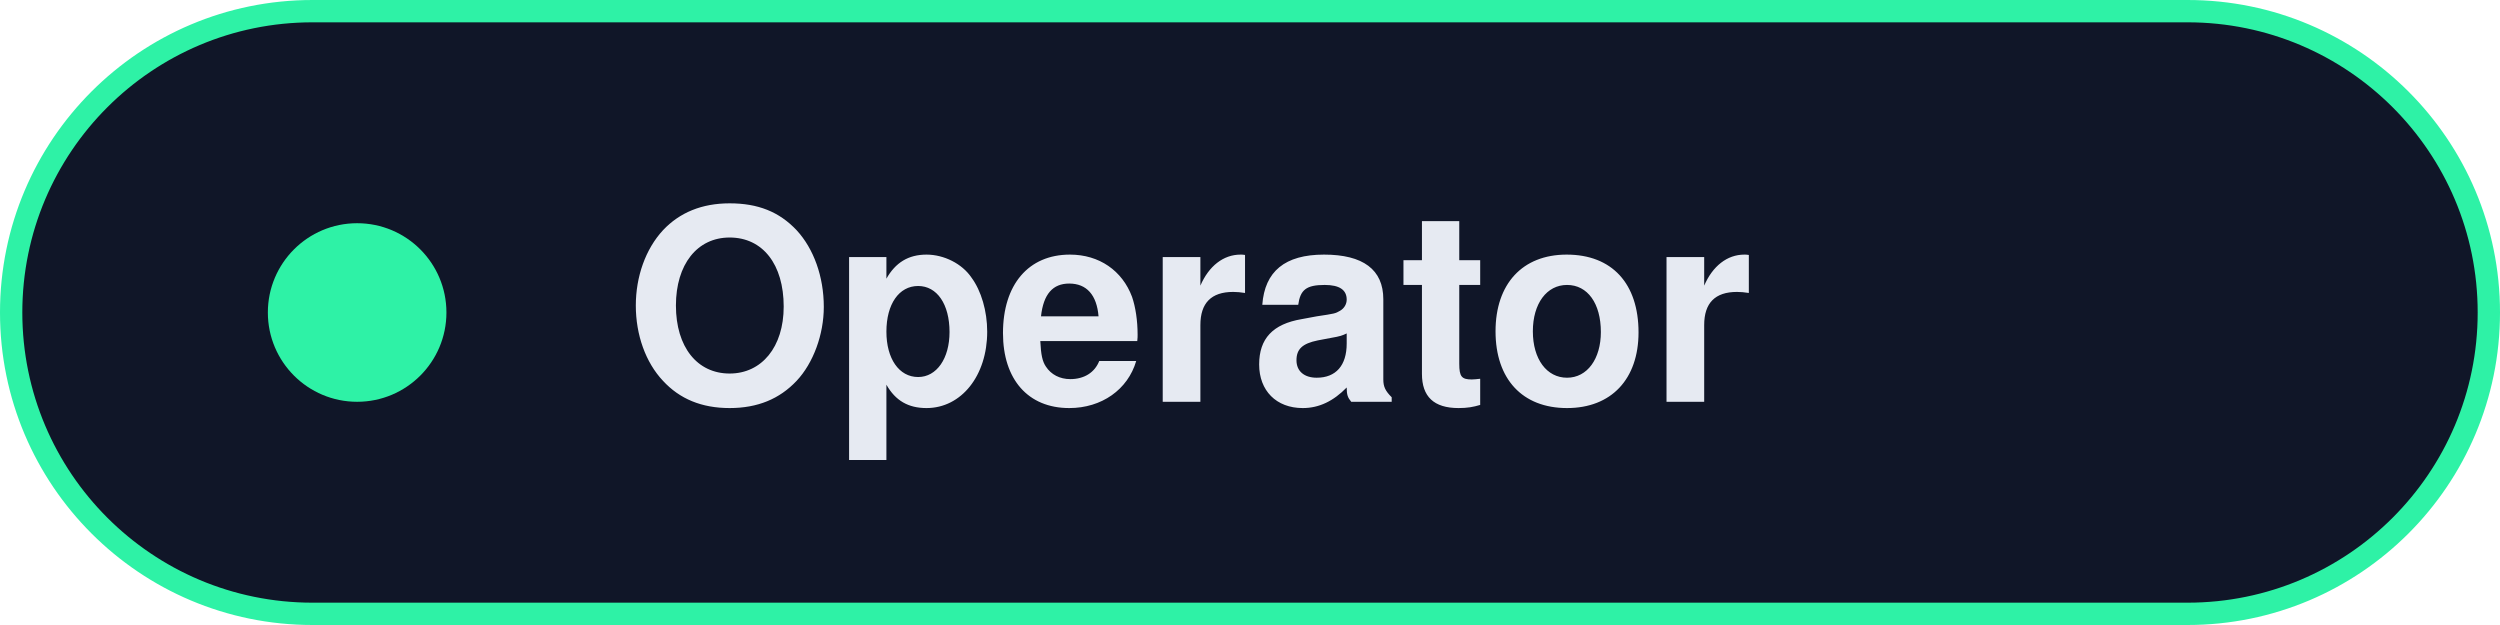
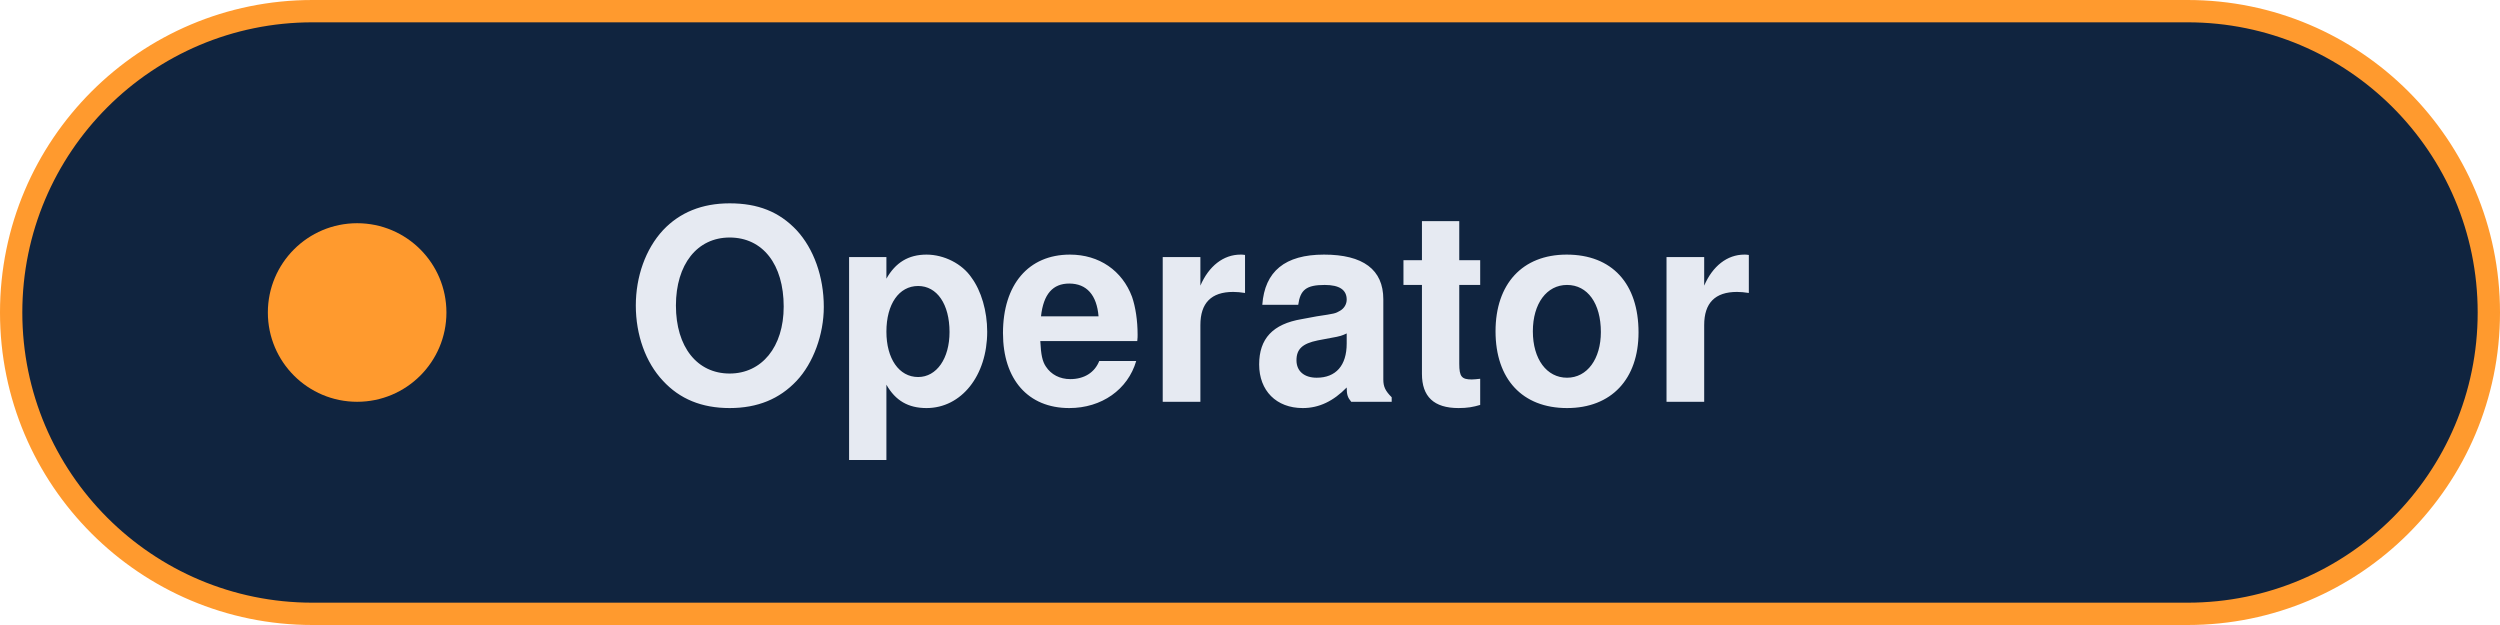
<svg xmlns="http://www.w3.org/2000/svg" width="112" height="28" viewBox="0 0 112 28" role="img" aria-label="Operator">
-   <rect x="0.5" y="0.5" width="111" height="27" rx="13.5" fill="#101628" stroke="#2EF2A6" />
-   <circle cx="16" cy="14" r="4" fill="#2EF2A6" />
+   <rect x="0.5" y="0.5" width="111" height="27" rx="13.5" fill="#10243F" stroke="#FF9A2E" />
+   <circle cx="16" cy="14" r="4" fill="#FF9A2E" />
  <text x="28" y="18" fill="#E6EAF2" font-family="Segoe UI, Helvetica, Arial, sans-serif" font-size="12" font-weight="600">Operator</text>
</svg>
